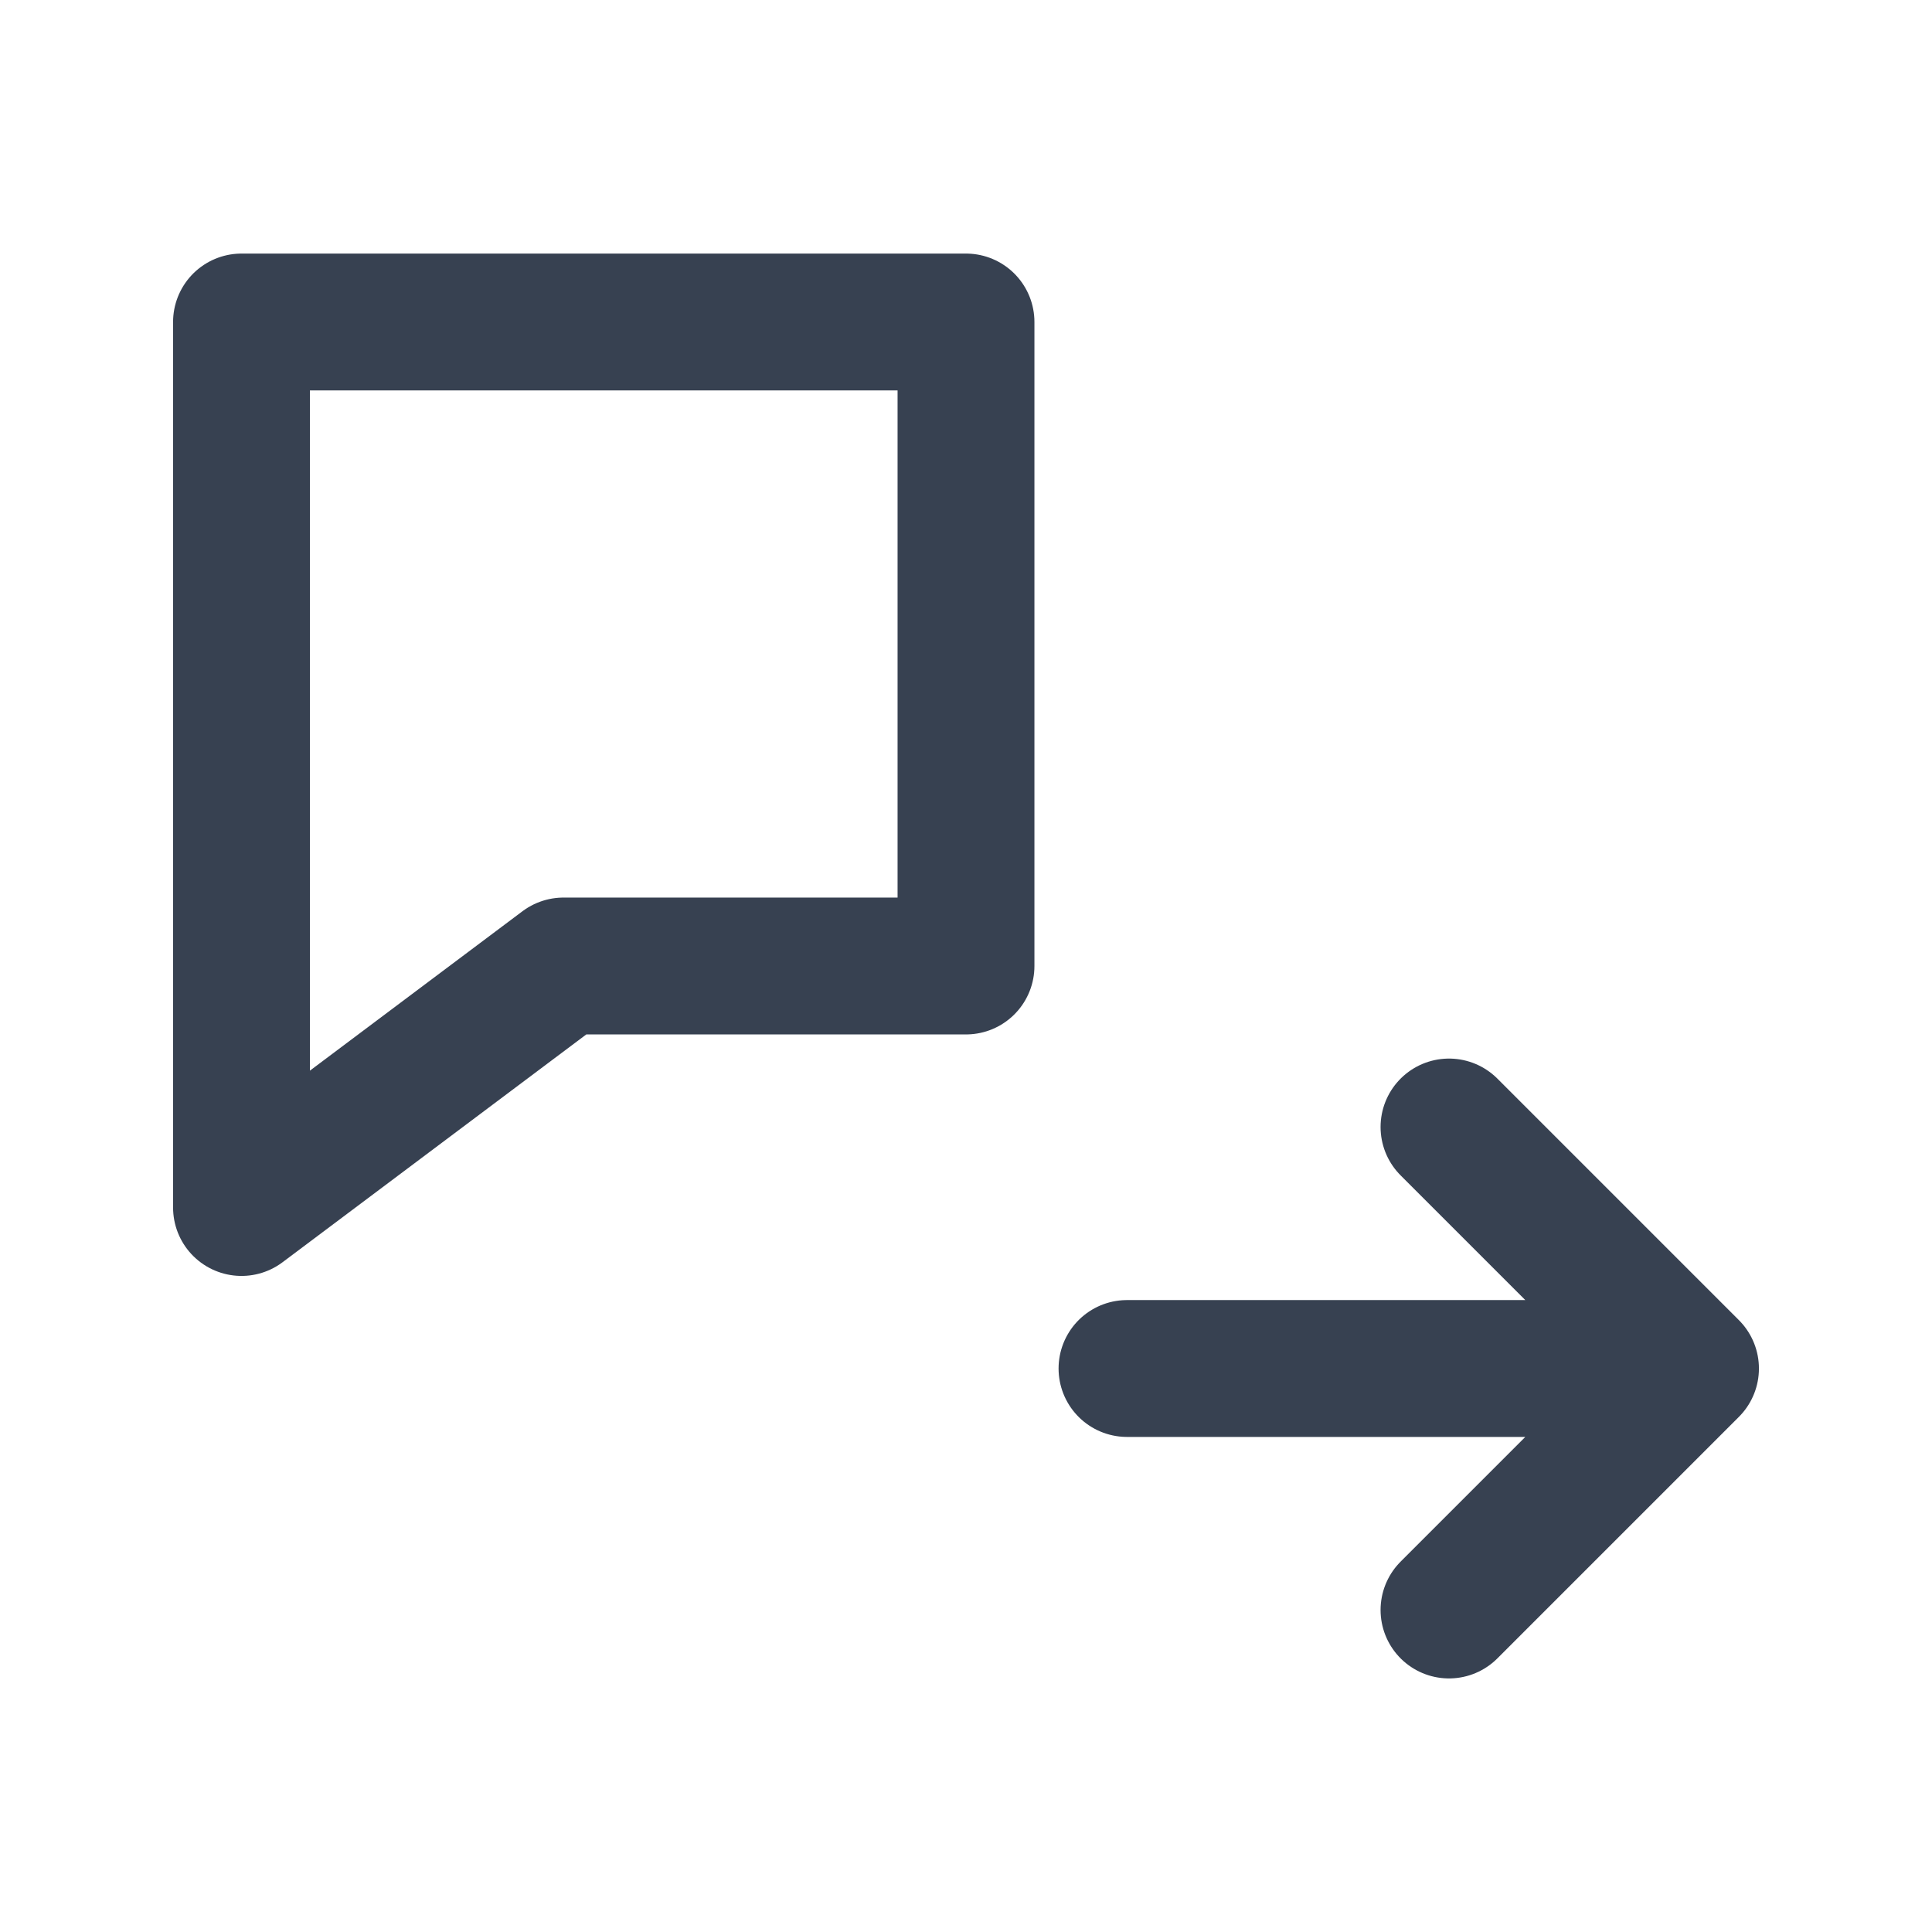
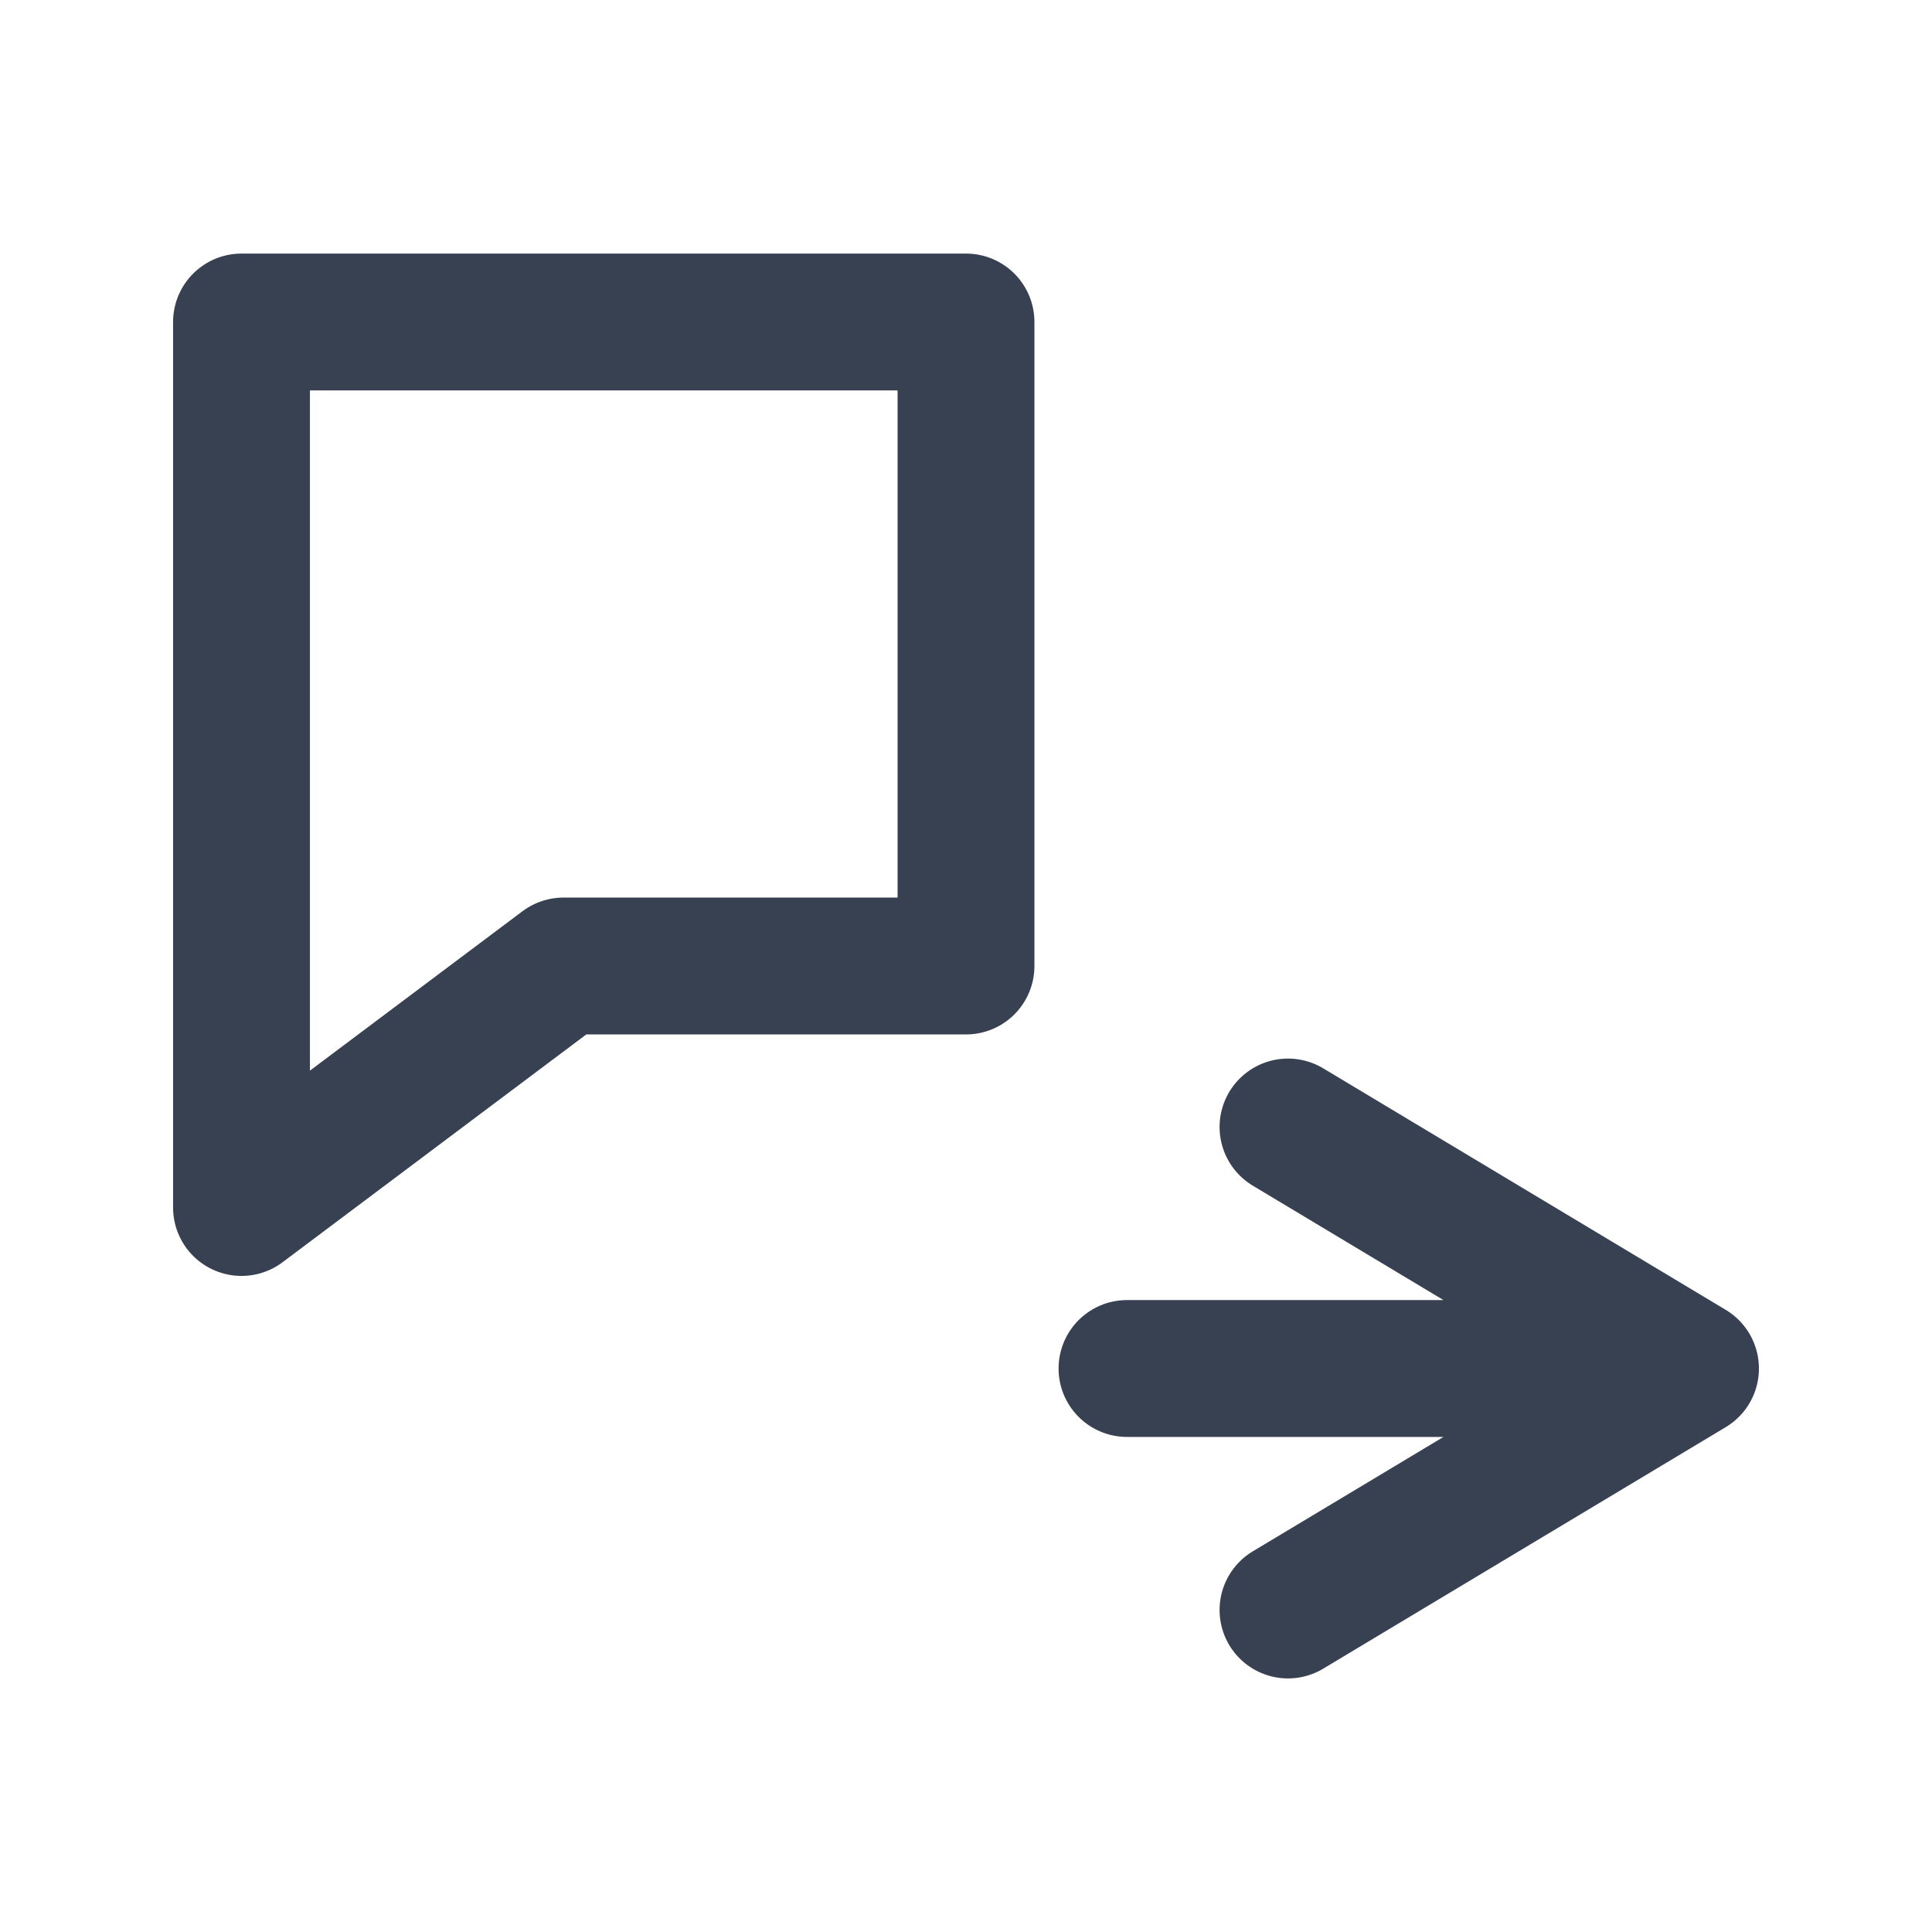
<svg xmlns="http://www.w3.org/2000/svg" width="24" height="24" viewBox="0 0 24 24" fill="none" stroke="#374151" stroke-width="1.7" stroke-linecap="round" stroke-linejoin="round">
-   <path d="M3 4h9v8H7l-4 3zM14 17h7M18 14l3 3-3 3" />
+   <path d="M3 4h9v8H7l-4 3zM14 17h7M16 14l5 3-5 3" />
</svg>
